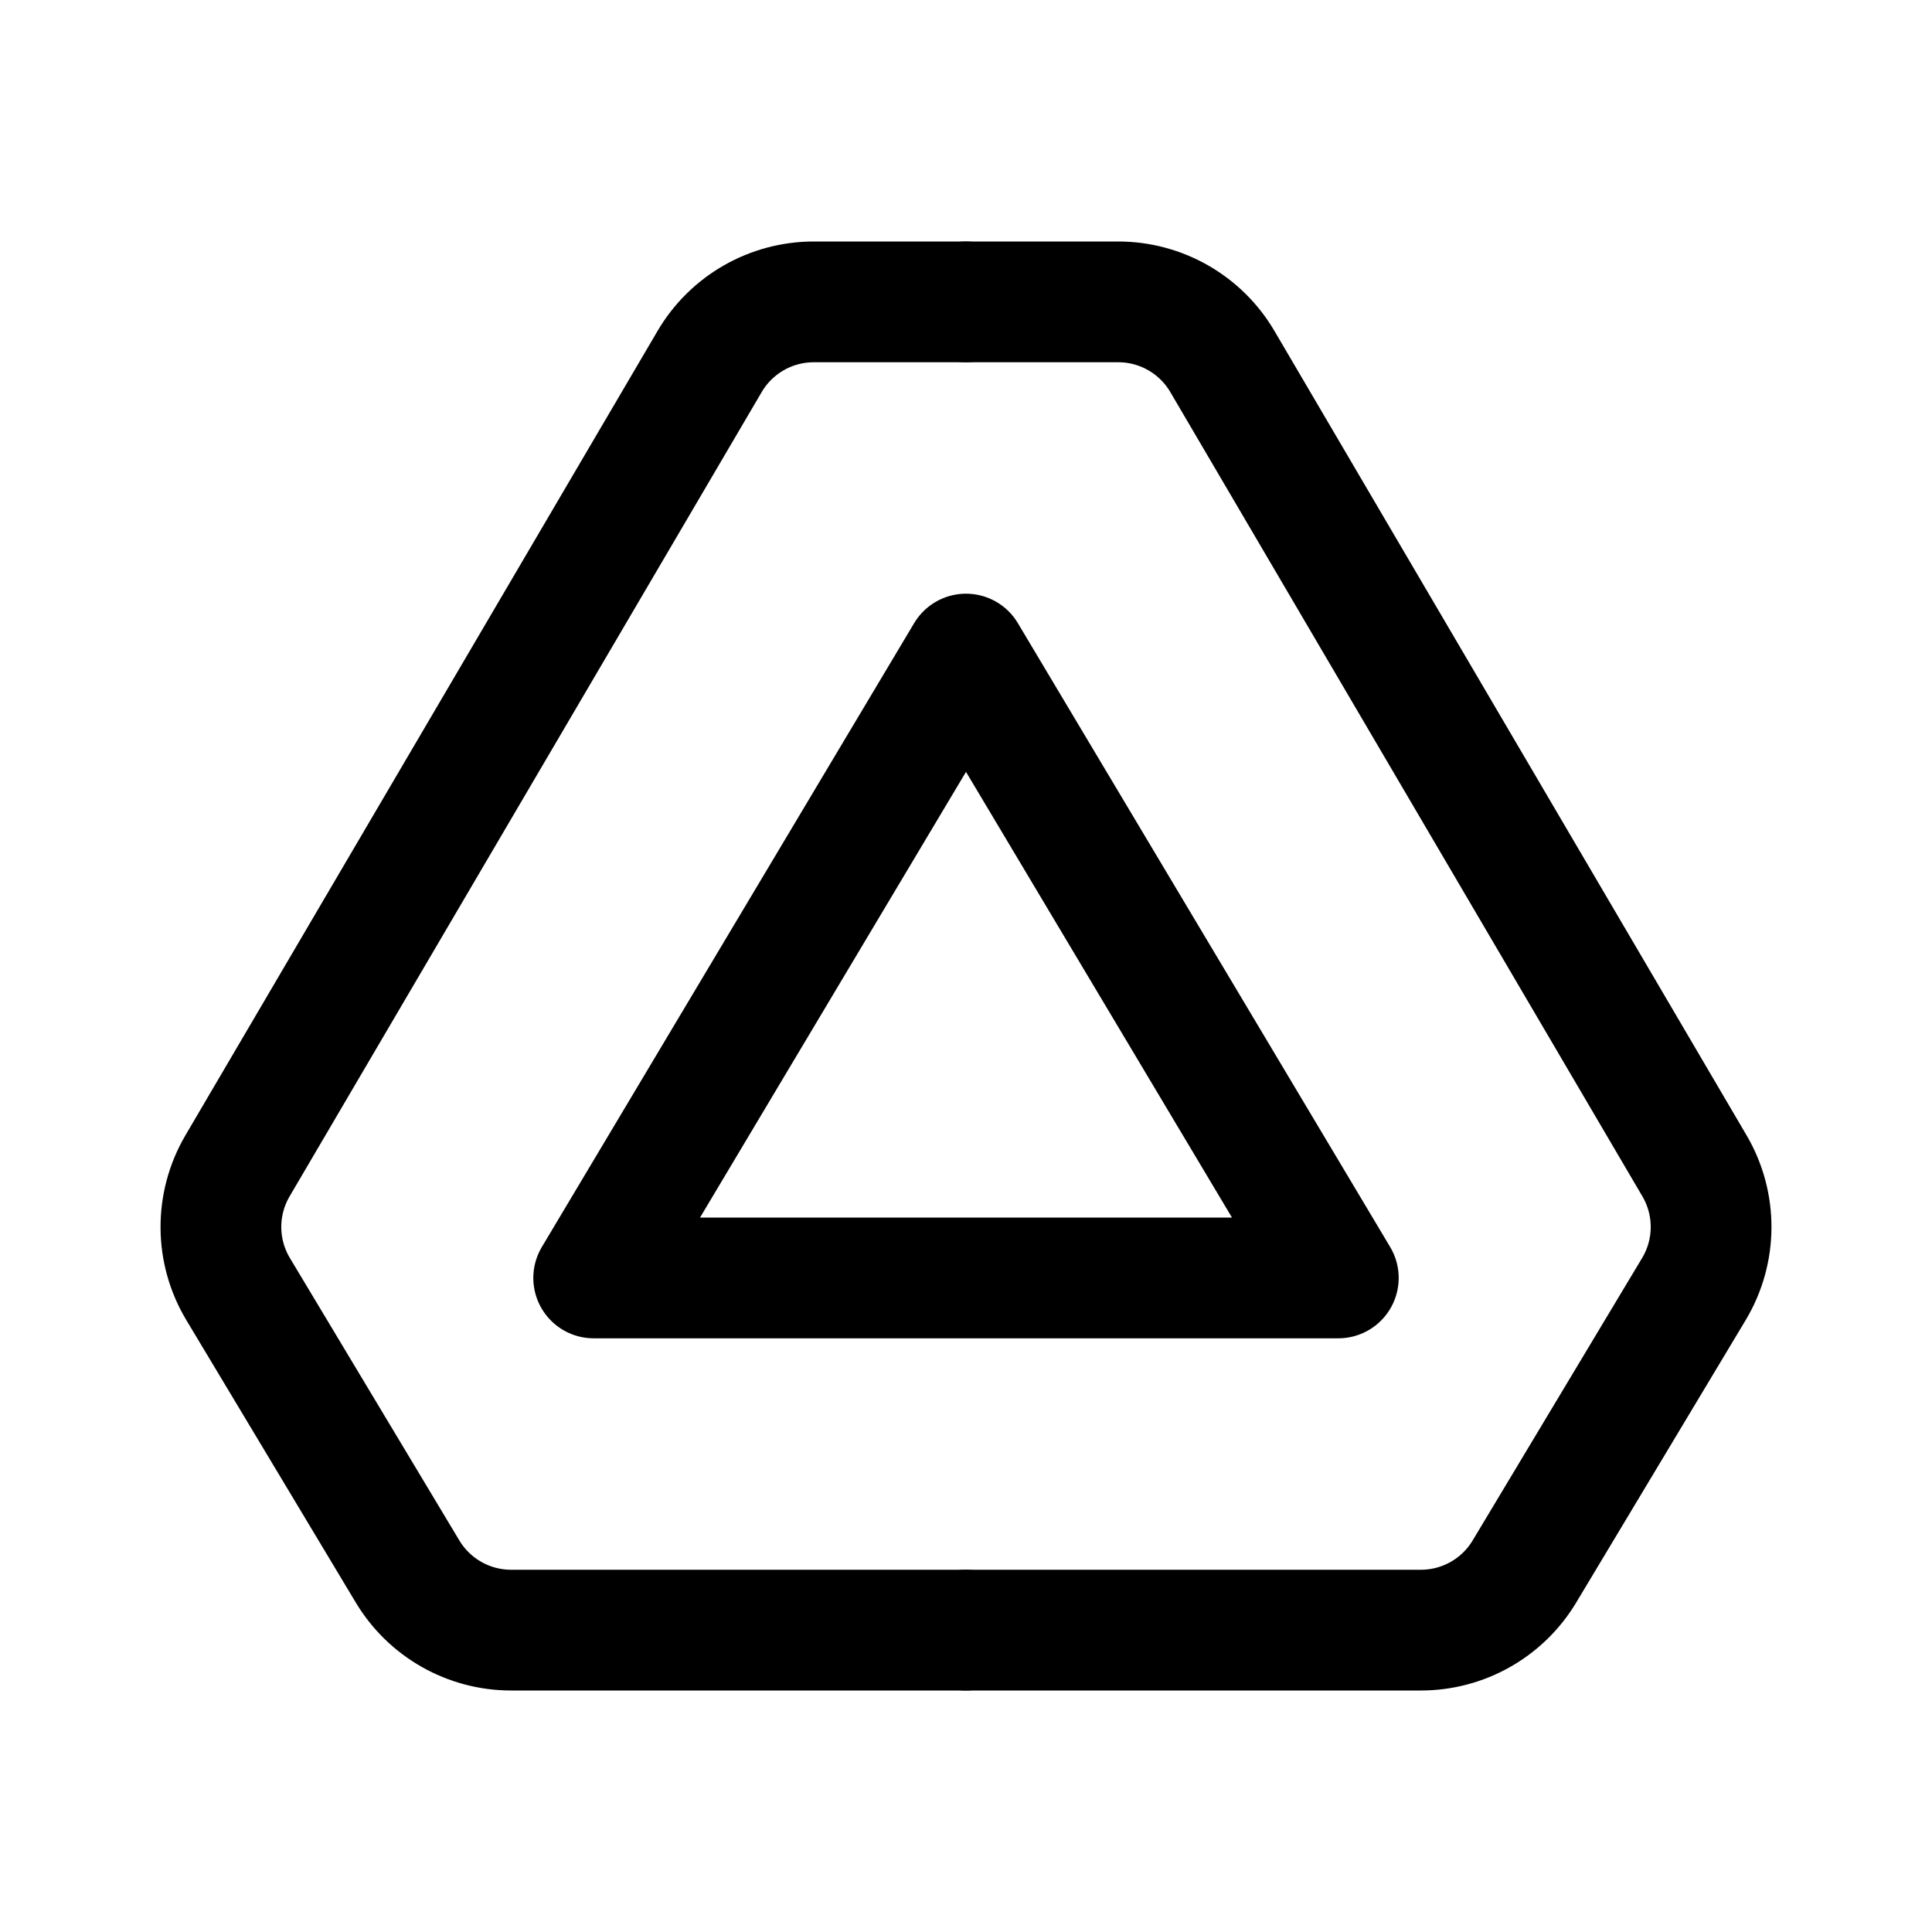
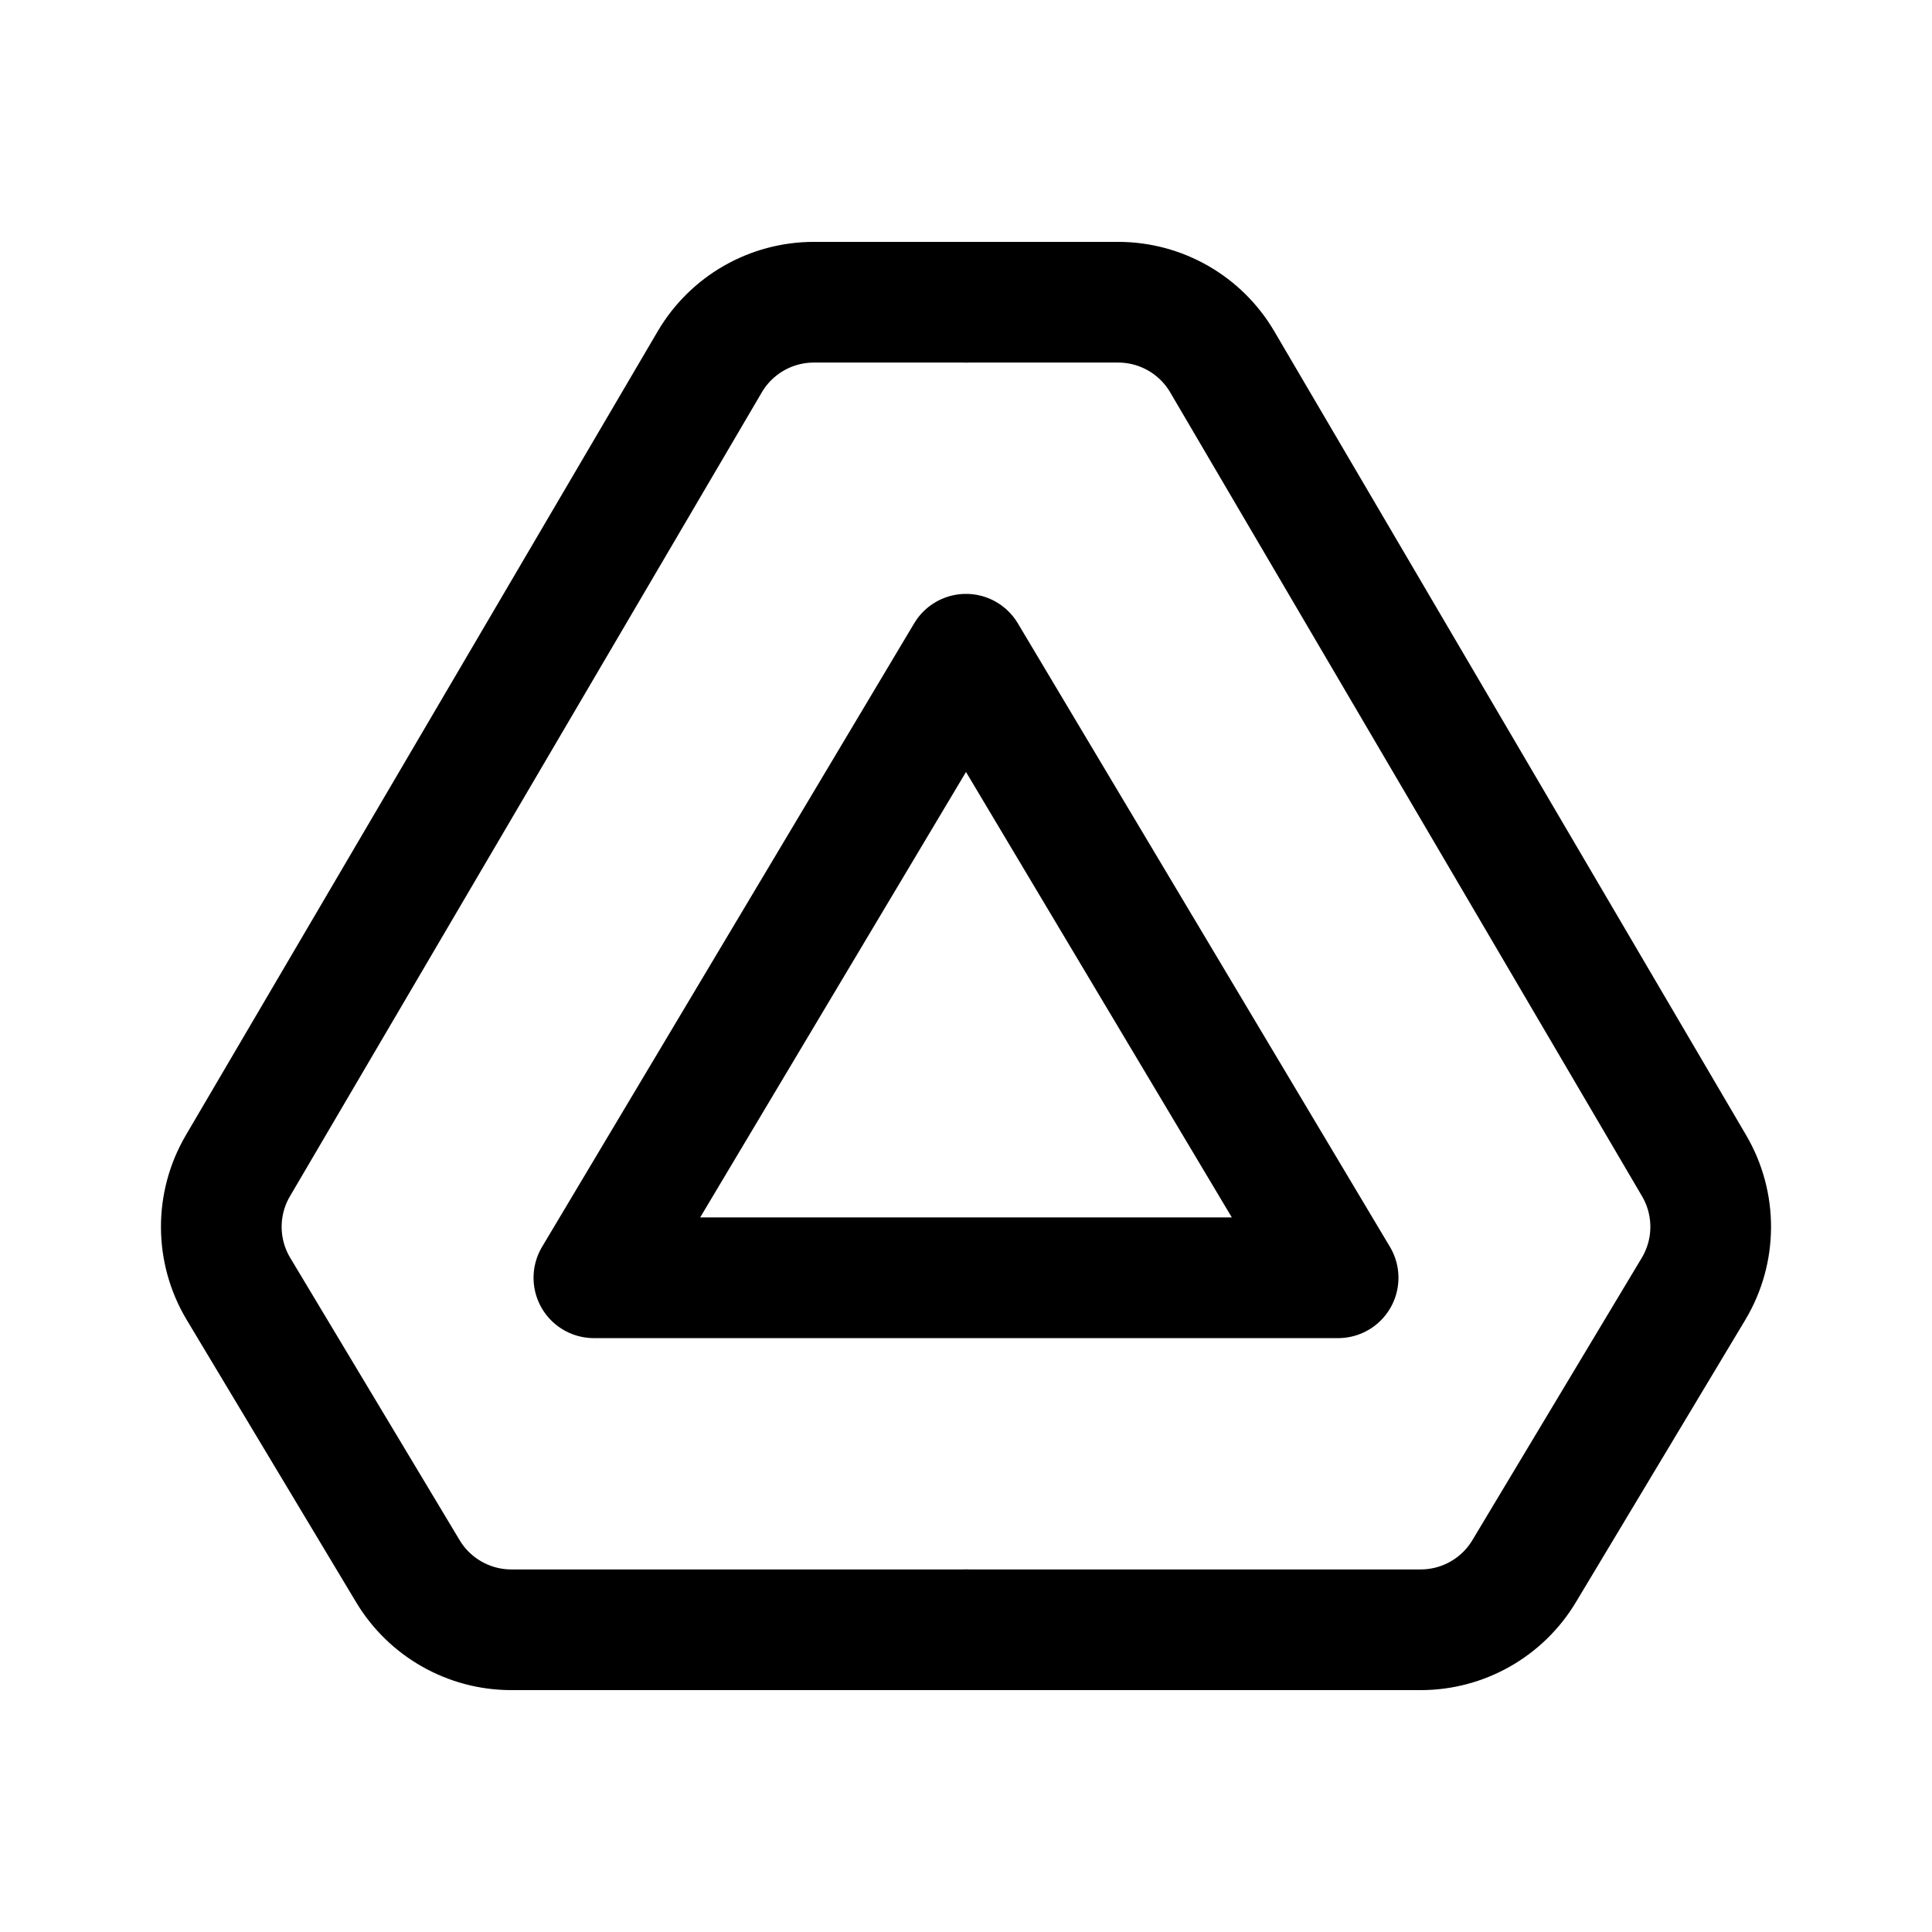
- <svg xmlns="http://www.w3.org/2000/svg" width="192" height="192" viewBox="0 0 192 192" fill="none">
-   <path d="M96 30H80.871C76.615 30 72.677 32.255 70.522 35.926L23.605 115.858C21.383 119.644 21.405 124.342 23.664 128.107L40.504 156.174C42.673 159.788 46.579 162 50.794 162H96" stroke="black" stroke-width="12" stroke-linecap="round" stroke-linejoin="round" />
-   <path d="M96 30H111.129C115.386 30 119.323 32.255 121.478 35.926L168.395 115.858C170.617 119.644 170.595 124.342 168.336 128.107L151.496 156.174C149.327 159.788 145.421 162 141.206 162H96" stroke="black" stroke-width="12" stroke-linecap="round" stroke-linejoin="round" />
-   <path d="M59 127L96 65L133 127H96H59Z" stroke="black" stroke-width="12" stroke-linecap="round" stroke-linejoin="round" />
+ <svg xmlns="http://www.w3.org/2000/svg" width="24" height="24" viewBox="0 0 24 24" fill="none" version="1.1" id="svg7595">
+   <defs id="defs7599" />
+   <g id="g7721" transform="matrix(0.1249344,0,0,0.1249344,0.00630186,0.00629664)">
+     <path d="M 96,30 H 80.871 c -4.256,0 -8.194,2.255 -10.349,5.926 l -46.917,79.932 c -2.222,3.786 -2.2,8.484 0.059,12.249 l 16.84,28.067 C 42.673,159.788 46.579,162 50.794,162 H 96" stroke="#000000" stroke-width="12" stroke-linecap="round" stroke-linejoin="round" id="path7589" />
+     <path d="m 96,30 h 15.129 c 4.257,0 8.194,2.255 10.349,5.926 l 46.917,79.932 c 2.222,3.786 2.2,8.484 -0.059,12.249 l -16.84,28.067 c -2.169,3.614 -6.075,5.826 -10.29,5.826 H 96" stroke="#000000" stroke-width="12" stroke-linecap="round" stroke-linejoin="round" id="path7591" />
+     <path d="m 59,127 37,-62 37,62 H 96 Z" stroke="#000000" stroke-width="12" stroke-linecap="round" stroke-linejoin="round" id="path7593" />
+   </g>
</svg>
